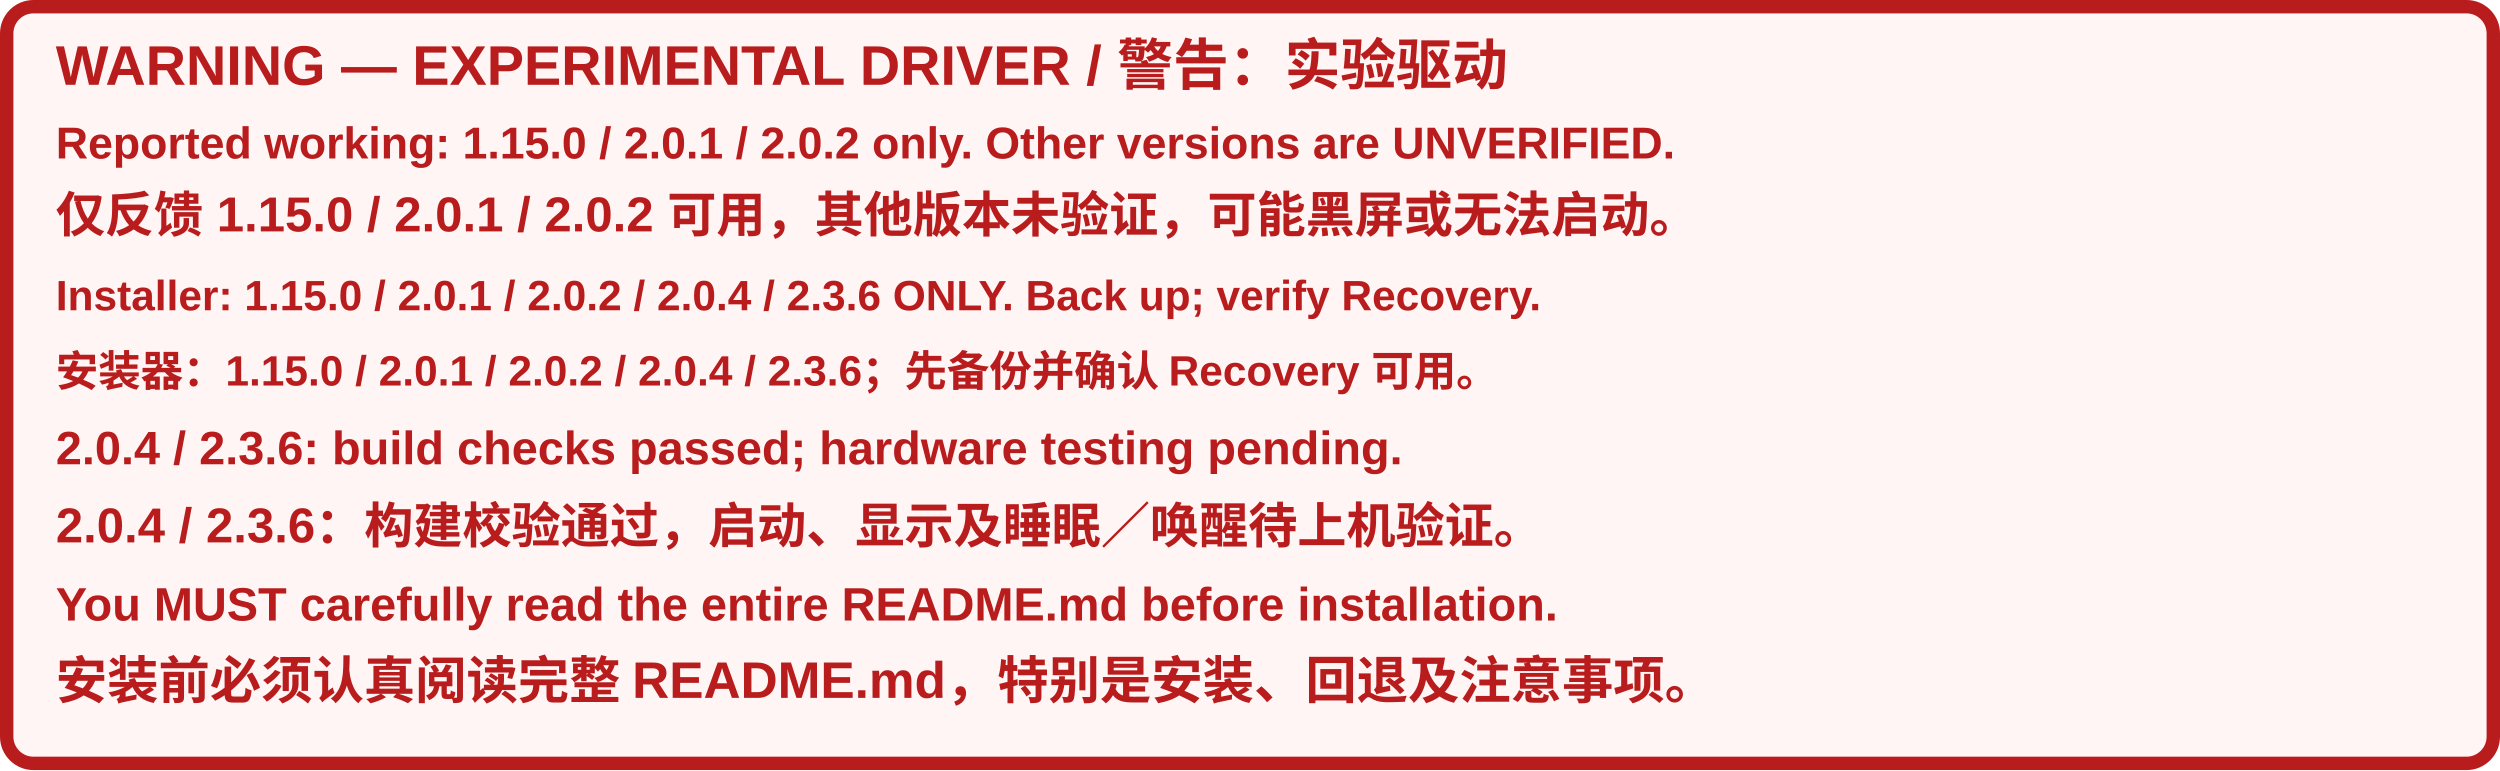
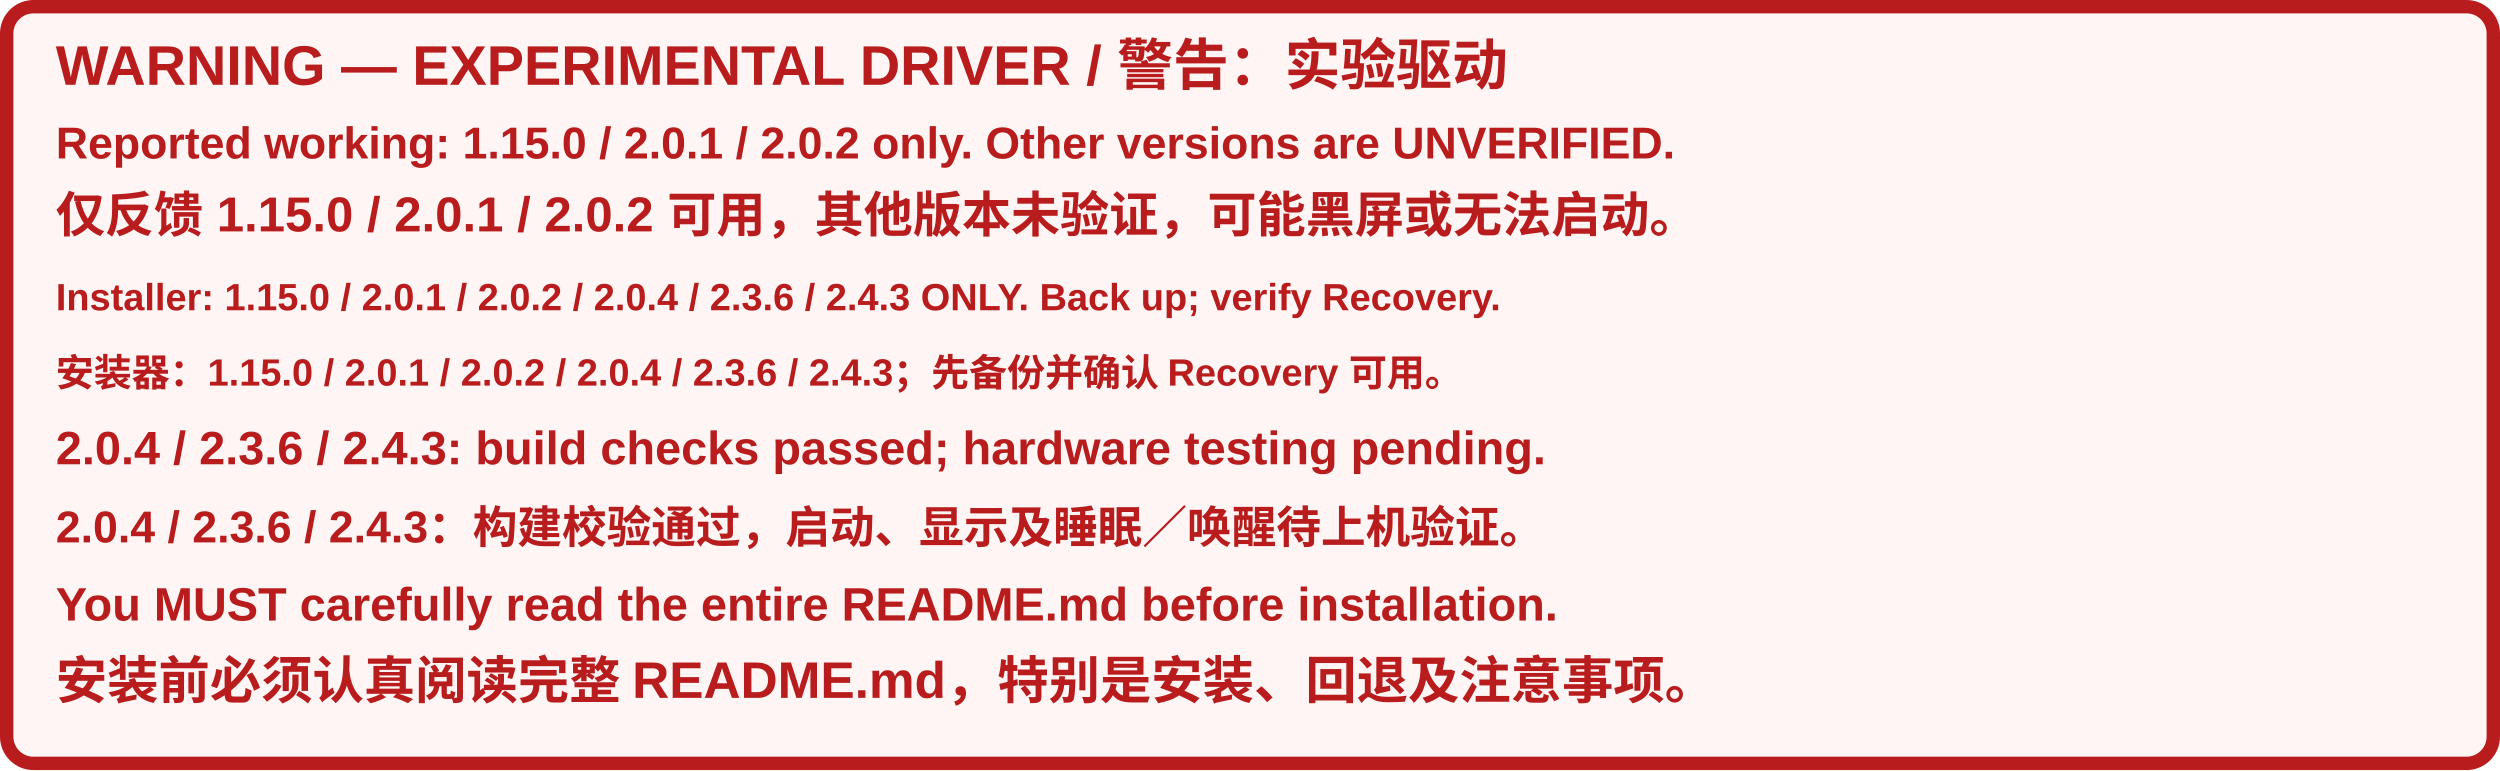
<svg xmlns="http://www.w3.org/2000/svg" width="1120" height="345" viewBox="0 0 1120 345" role="img" aria-labelledby="title desc">
  <rect x="3" y="3" width="1114" height="339" rx="12" fill="#fff5f5" stroke="#b91c1c" stroke-width="6" />
  <g fill="#b91c1c" font-family="system-ui,-apple-system,Arial,'Noto Sans CJK SC','Microsoft YaHei',sans-serif" font-weight="800">
    <text x="25" y="38" font-size="25">WARNING — EXPERIMENTAL DRIVER / 警告：实验驱动</text>
    <text x="25" y="71" font-size="20">Reported working: 1.15.0 / 2.0.1 / 2.0.2 only. Other versions are UNVERIFIED.</text>
    <text x="25" y="104" font-size="22">仅反馈 1.15.0 / 2.0.1 / 2.0.2 可用，其他版本未验证，可能黑屏或无法启动。</text>
-     <text x="25" y="139" font-size="19">Installer: 1.15.0 / 2.0.1 / 2.0.2 / 2.0.4 / 2.3.6 ONLY. Back up; verify Recovery.</text>
-     <text x="25" y="173" font-size="19">安装器：1.15.0 / 2.0.1 / 2.0.2 / 2.0.4 / 2.3.6；先备份并确认 Recovery 可用。</text>
+     <text x="25" y="139" font-size="17">Installer: 1.15.0 / 2.0.1 / 2.0.2 / 2.0.4 / 2.3.6 / 2.4.3 ONLY. Back up; verify Recovery.</text>
+     <text x="25" y="173" font-size="17">安装器：1.15.0 / 2.0.1 / 2.0.2 / 2.0.4 / 2.3.6 / 2.4.3；先备份并确认 Recovery 可用。</text>
    <text x="25" y="278" font-size="21">You MUST carefully read the entire README.md before installation.</text>
    <text x="25" y="313" font-size="23">安装前必须认真阅读完整 README.md，特别是安装、回退及注意事项。</text>
-     <text x="25" y="208" font-size="21">2.0.4 / 2.3.6: build checks passed; hardware testing pending.</text>
-     <text x="25" y="243" font-size="22">2.0.4 / 2.3.6：构建校验通过，启动、显示及睡眠／唤醒待上机验证。</text>
+     <text x="25" y="208" font-size="21">2.0.4 / 2.3.6 / 2.4.3: build checks passed; hardware testing pending.</text>
+     <text x="25" y="243" font-size="20">2.0.4 / 2.3.6 / 2.4.3：构建校验通过，启动、显示及睡眠／唤醒待上机验证。</text>
  </g>
</svg>
